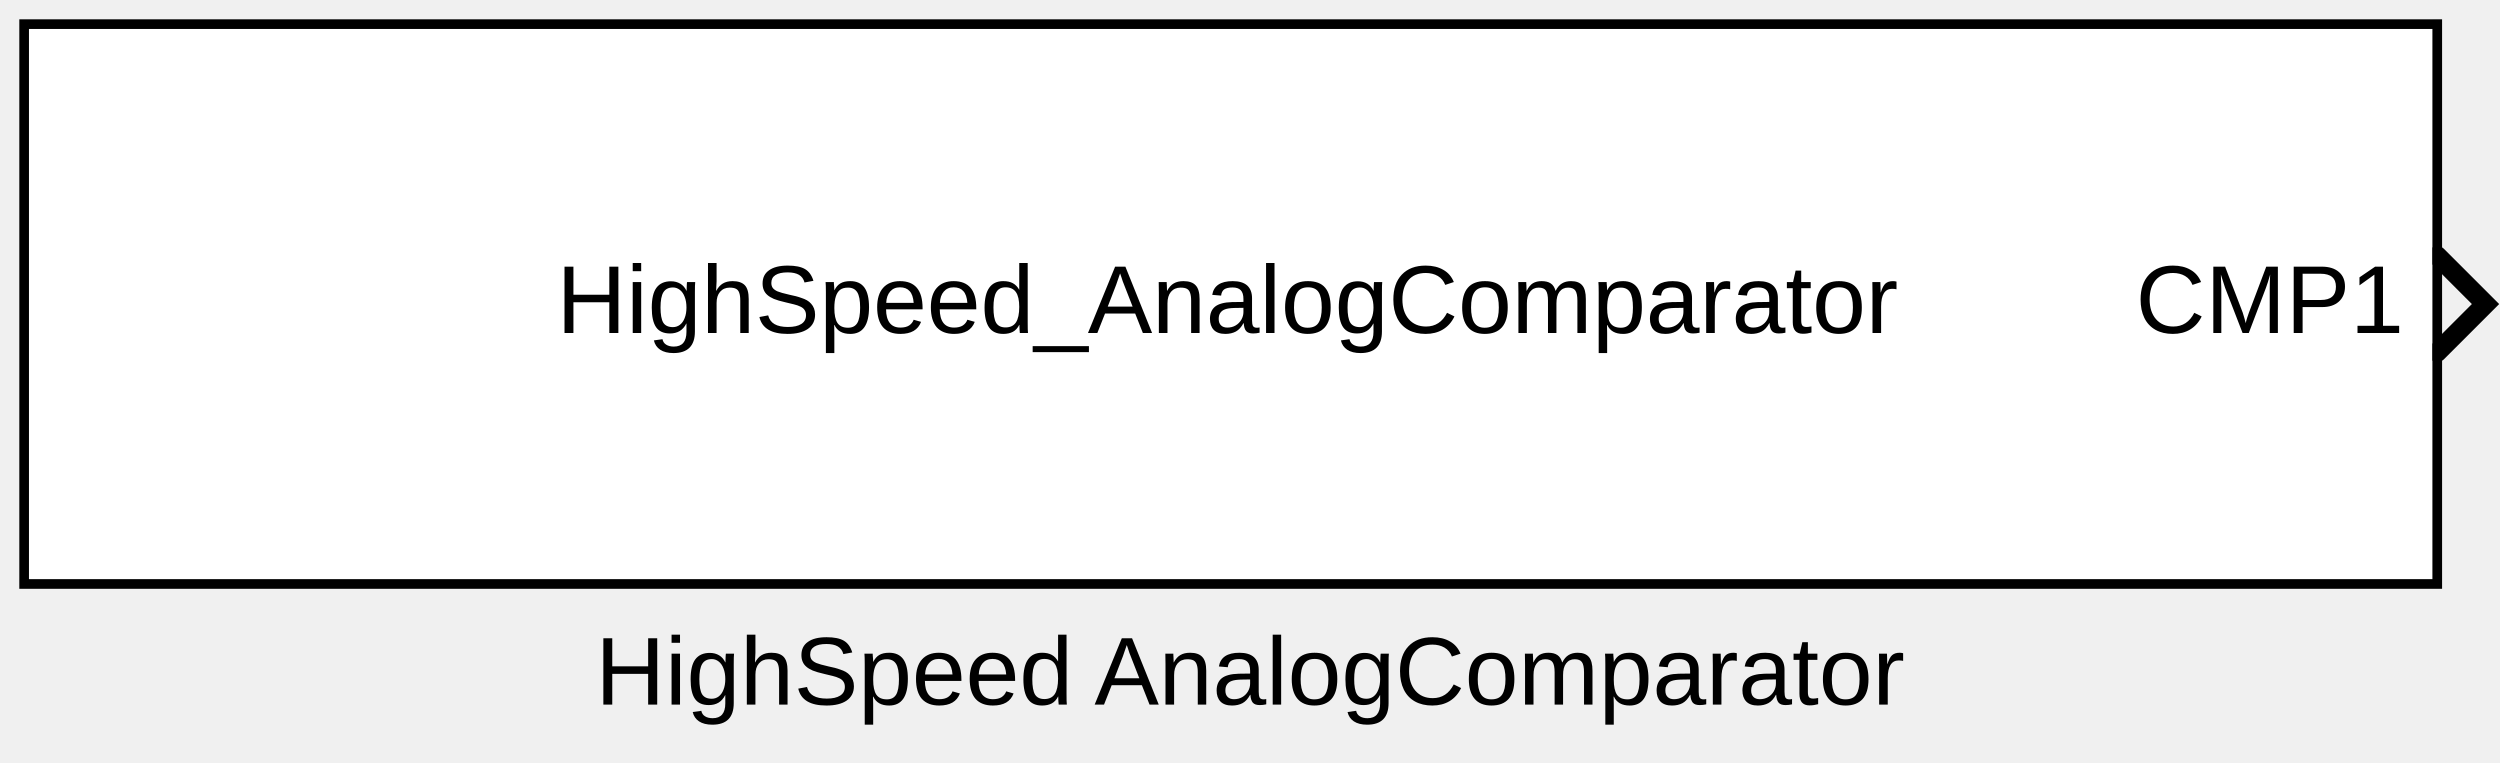
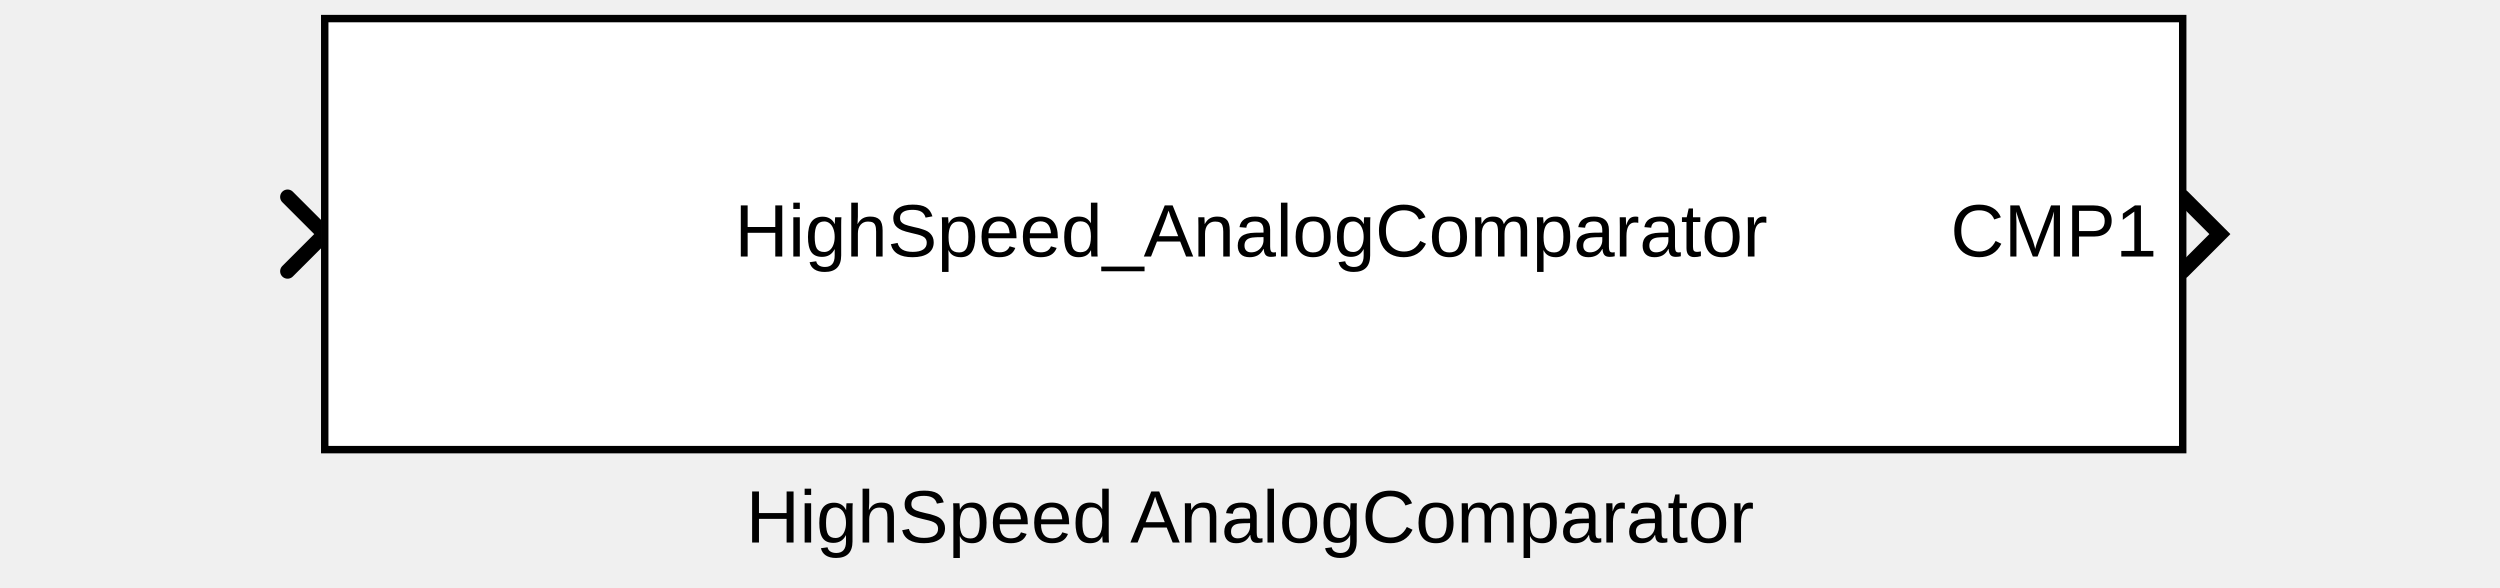
- <svg xmlns="http://www.w3.org/2000/svg" width="68.527mm" height="20.902mm" viewBox="0 0 259 79">
+ <svg xmlns="http://www.w3.org/2000/svg" width="264" height="62" viewBox="0 0 264 79">
  <g fill="none" stroke="black" stroke-width="1" fill-rule="evenodd" stroke-linecap="square" stroke-linejoin="bevel">
    <g clip-path="none" fill="none" opacity="1" stroke="none" stroke-opacity="0" transform="matrix(1,0,0,1,0,0)">
-       <path d="M0,0 L259,0 L259,62 L0,62 L0,0 z" fill-rule="evenodd" vector-effect="none" />
+       <path d="M0,0 L264,0 L264,62 L0,62 L0,0 z" fill-rule="evenodd" vector-effect="none" />
    </g>
    <defs>
      <clipPath id="clip3">
-         <path d="M-252,-31 L7,-31 L7,31 L-252,31 L-252,-31 z" />
+         <path d="M-257,-31 L7,-31 L7,31 L-257,31 L-257,-31 z" />
      </clipPath>
    </defs>
-     <g clip-path="url(#clip3)" fill="none" opacity="1" stroke="#000000" stroke-linecap="round" stroke-linejoin="miter" stroke-miterlimit="2" stroke-opacity="1" stroke-width="2" transform="matrix(1,0,0,1,252,31)">
+     <g clip-path="url(#clip3)" fill="none" opacity="1" stroke="#000000" stroke-linecap="round" stroke-linejoin="miter" stroke-miterlimit="2" stroke-opacity="1" stroke-width="2" transform="matrix(1,0,0,1,257,31)">
      <path d="M0.5,-4.5 L5.5,0.5 L0.5,5.5" fill-rule="evenodd" vector-effect="none" />
    </g>
    <defs>
      <clipPath id="clip6">
-         <path d="M-2,-2 L257,-2 L257,60 L-2,60 L-2,-2 z" />
+         <path d="M7,31 L-257,31 L-257,-31 L7,-31 L7,31 z" />
      </clipPath>
    </defs>
-     <g clip-path="url(#clip6)" fill="#ffffff" fill-opacity="1" opacity="1" stroke="none" stroke-opacity="0" transform="matrix(1,0,0,1,2,2)">
+     <g clip-path="url(#clip6)" fill="none" opacity="1" stroke="#000000" stroke-linecap="round" stroke-linejoin="miter" stroke-miterlimit="2" stroke-opacity="1" stroke-width="2" transform="matrix(-1,0,0,-1,7,31)">
+       <path d="M4.5,-5.5 L-0.5,-0.5 L4.5,4.5" fill-rule="evenodd" vector-effect="none" />
+     </g>
+     <defs>
+       <clipPath id="clip9">
+         <path d="M-7,-2 L257,-2 L257,60 L-7,60 L-7,-2 z" />
+       </clipPath>
+     </defs>
+     <g clip-path="url(#clip9)" fill="#ffffff" fill-opacity="1" opacity="1" stroke="none" stroke-opacity="0" transform="matrix(1,0,0,1,7,2)">
      <path d="M0,0 L250,0 L250,58 L0,58 L0,0 z" fill-rule="evenodd" vector-effect="none" />
    </g>
    <defs>
-       <clipPath id="clip10">
-         <path d="M-125,-29 L125,-29 L125,29 L-125,29 L-125,-29 z" />
+       <clipPath id="clip13">
+         <path d="M-127,-31 L127,-31 L127,31 L-127,31 L-127,-31 z" />
      </clipPath>
    </defs>
-     <g clip-path="url(#clip10)" fill="none" opacity="1" stroke="#000000" stroke-linecap="butt" stroke-linejoin="miter" stroke-miterlimit="2" stroke-opacity="1" stroke-width="1" transform="matrix(1,0,0,1,127,31)">
-       <text fill="#000000" fill-opacity="1" font-family="Arial" font-size="10" font-style="normal" font-weight="400" stroke="none" textLength="138.688" x="-69.344" xml:space="preserve" y="3.5">HighSpeed_AnalogComparator</text>
+     <g clip-path="url(#clip13)" fill="none" opacity="1" stroke="#000000" stroke-linecap="butt" stroke-linejoin="miter" stroke-miterlimit="2" stroke-opacity="1" stroke-width="1" transform="matrix(1,0,0,1,132,31)">
+       <text fill="#000000" fill-opacity="1" font-family="Arial, sans-serif" font-size="10" font-style="normal" font-weight="400" stroke="none" textLength="138.688" x="-69.344" xml:space="preserve" y="3.516">HighSpeed_AnalogComparator</text>
    </g>
    <defs>
-       <clipPath id="clip11">
-         <path d="M-247,-29 L3,-29 L3,29 L-247,29 L-247,-29 z" />
+       <clipPath id="clip14">
+         <path d="M-249,-31 L5,-31 L5,31 L-249,31 L-249,-31 z" />
      </clipPath>
    </defs>
-     <g clip-path="url(#clip11)" fill="none" opacity="1" stroke="#000000" stroke-linecap="butt" stroke-linejoin="miter" stroke-miterlimit="2" stroke-opacity="1" stroke-width="1" transform="matrix(1,0,0,1,249,31)">
-       <text fill="#000000" fill-opacity="1" font-family="Arial" font-size="10" font-style="normal" font-weight="400" stroke="none" textLength="27.75" x="-27.75" xml:space="preserve" y="3.5">CMP1</text>
+     <g clip-path="url(#clip14)" fill="none" opacity="1" stroke="#000000" stroke-linecap="butt" stroke-linejoin="miter" stroke-miterlimit="2" stroke-opacity="1" stroke-width="1" transform="matrix(1,0,0,1,254,31)">
+       <text fill="#000000" fill-opacity="1" font-family="Arial, sans-serif" font-size="10" font-style="normal" font-weight="400" stroke="none" textLength="27.75" x="-27.75" xml:space="preserve" y="3.516">CMP1</text>
    </g>
    <defs>
-       <clipPath id="clip16">
-         <path d="M-2.5,-2.5 L256.5,-2.5 L256.5,59.5 L-2.5,59.5 L-2.5,-2.5 z" />
+       <clipPath id="clip19">
+         <path d="M-7.5,-2.5 L256.5,-2.5 L256.5,59.5 L-7.5,59.5 L-7.5,-2.5 z" />
      </clipPath>
    </defs>
-     <g clip-path="url(#clip16)" fill="none" opacity="1" stroke="#000000" stroke-linecap="butt" stroke-linejoin="miter" stroke-miterlimit="2" stroke-opacity="1" stroke-width="1" transform="matrix(1,0,0,1,2.5,2.5)">
+     <g clip-path="url(#clip19)" fill="none" opacity="1" stroke="#000000" stroke-linecap="butt" stroke-linejoin="miter" stroke-miterlimit="2" stroke-opacity="1" stroke-width="1" transform="matrix(1,0,0,1,7.5,2.5)">
      <path d="M0,0 L250,0 L250,58 L0,58 L0,0 z" fill-rule="evenodd" vector-effect="none" />
    </g>
-     <g fill="none" opacity="1" stroke="#000000" stroke-linecap="square" stroke-linejoin="bevel" stroke-opacity="1" stroke-width="1" transform="matrix(1,0,0,1,129.5,62)">
+     <g fill="none" opacity="1" stroke="#000000" stroke-linecap="square" stroke-linejoin="bevel" stroke-opacity="1" stroke-width="1" transform="matrix(1,0,0,1,132.0,62)">
      <text fill="#000000" fill-opacity="1" font-family="Arial" font-size="10" font-style="normal" font-weight="400" stroke="none" text-anchor="middle" x="0" y="11">HighSpeed AnalogComparator</text>
    </g>
  </g>
</svg>
